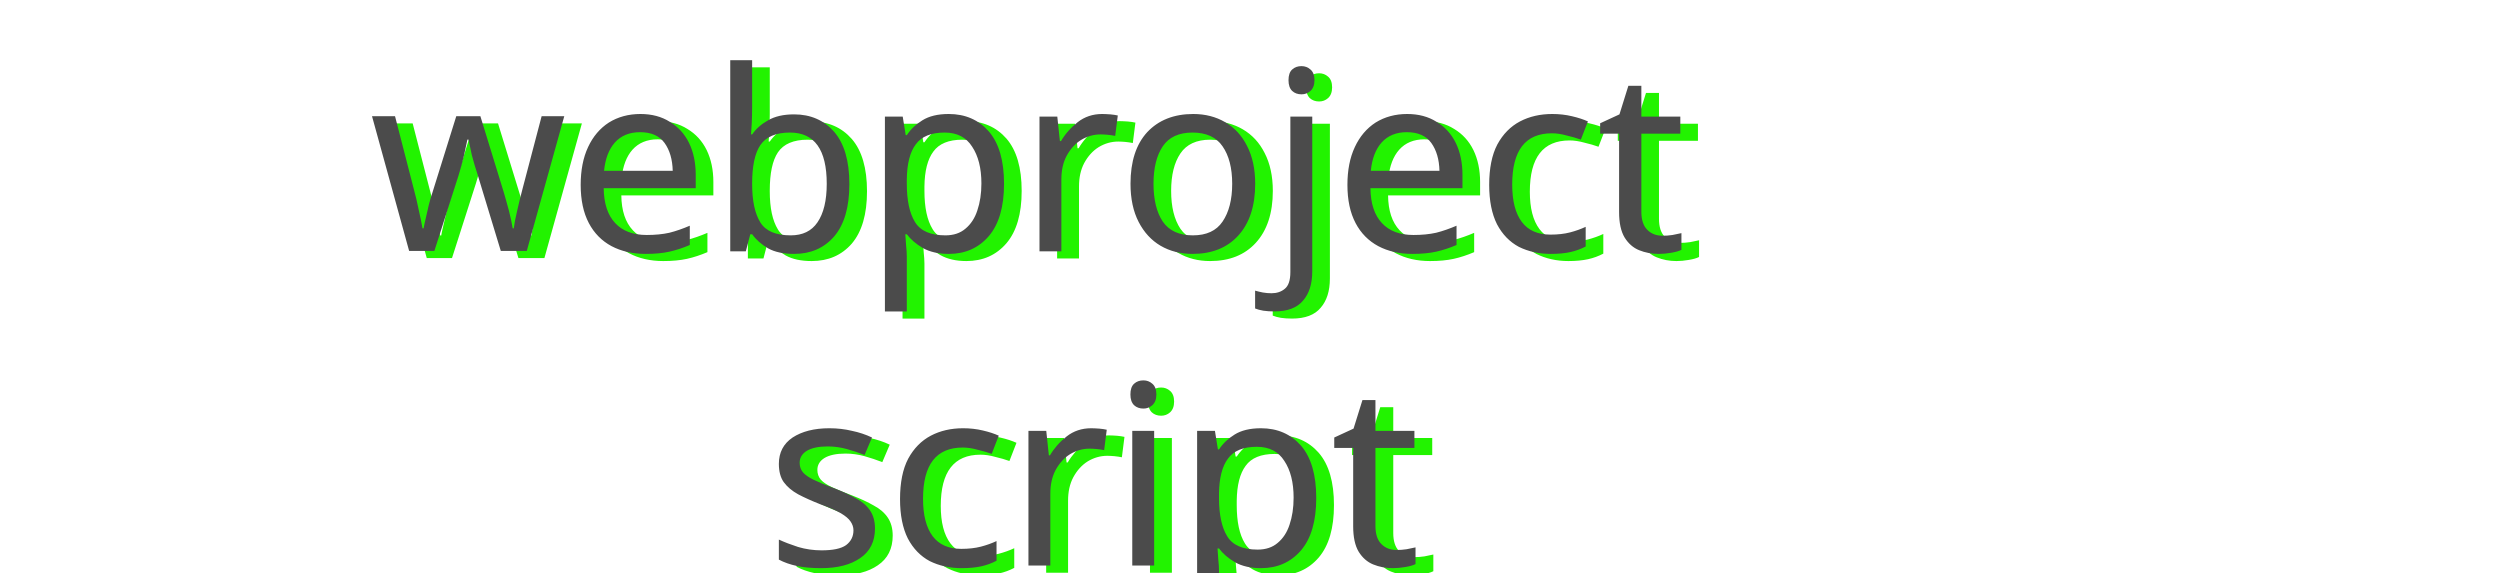
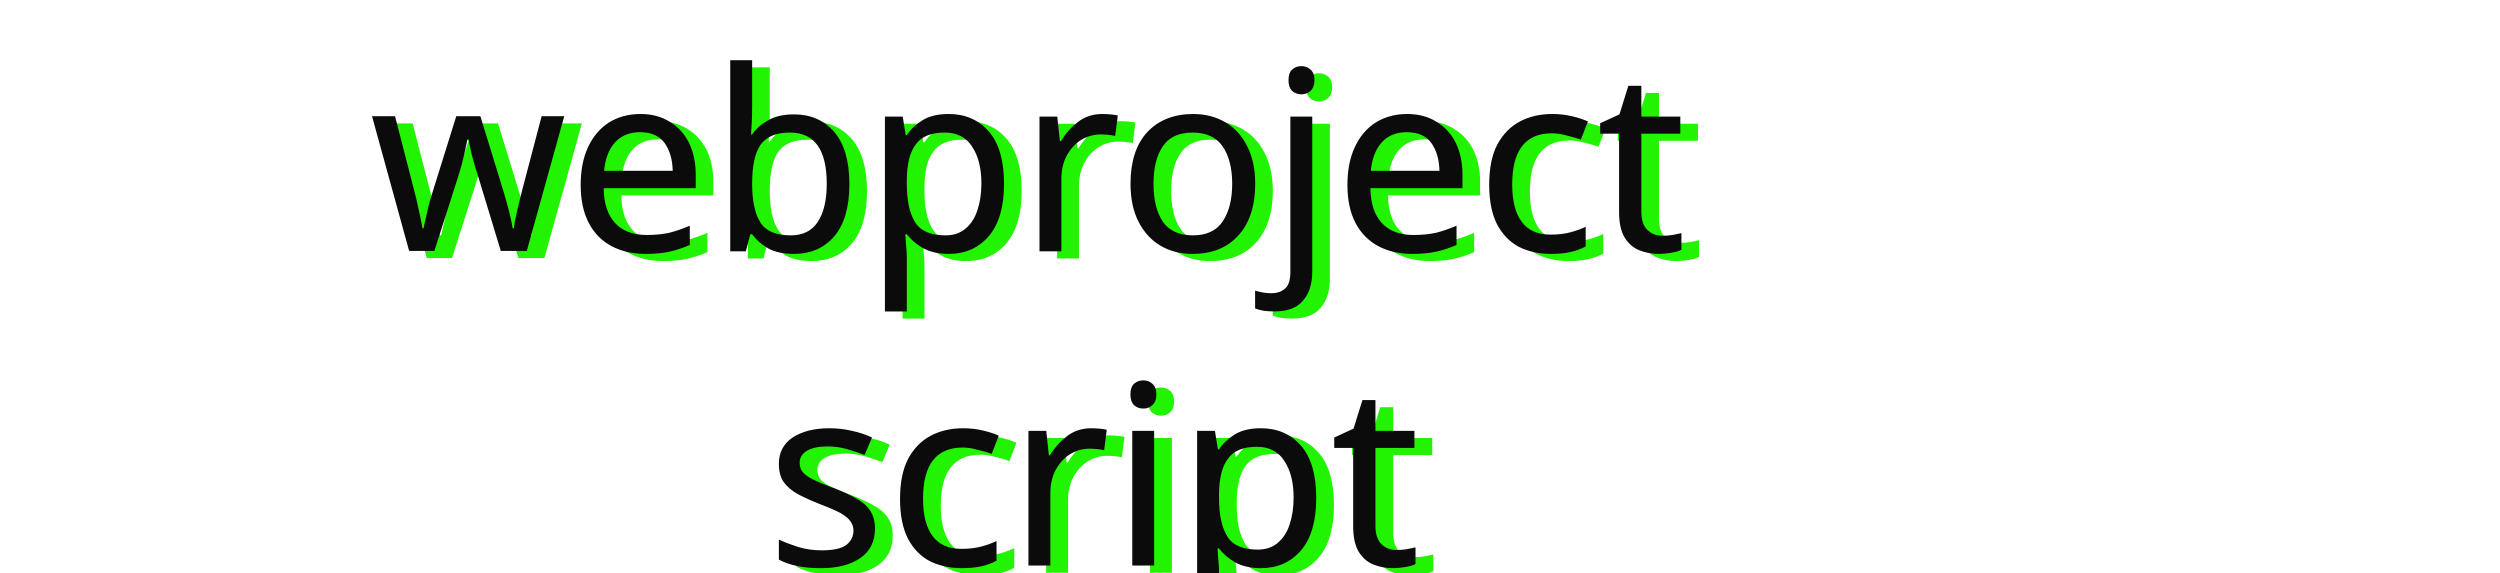
<svg xmlns="http://www.w3.org/2000/svg" width="105.255mm" height="24.111mm" viewBox="0 0 105.255 24.111" version="1.1" id="svg8">
  <defs id="defs2" />
  <g id="layer1" transform="translate(-33.70047,-129.0208)">
    <text xml:space="preserve" style="font-style:normal;font-variant:normal;font-weight:normal;font-stretch:normal;font-size:10.583px;line-height:1.25;font-family:'2p';-inkscape-font-specification:'2p';letter-spacing:0px;word-spacing:-5.181px;fill:#000000;fill-opacity:1;stroke:none;stroke-width:0.265" x="49.825" y="130.368" id="text817">
      <tspan id="tspan815" x="49.825" y="139.732" style="stroke-width:0.265" />
    </text>
    <text xml:space="preserve" style="font-style:normal;font-variant:normal;font-weight:normal;font-stretch:normal;font-size:10.583px;line-height:1.25;font-family:'Press Start 2P';-inkscape-font-specification:'Press Start 2P';letter-spacing:0px;word-spacing:-5.181px;fill:#000000;fill-opacity:1;stroke:none;stroke-width:0.265" x="87.362" y="139.903" id="text821">
      <tspan id="tspan819" x="87.362" y="139.903" style="text-align:center;text-anchor:middle;fill:#22f300;fill-opacity:1;stroke-width:0.265">webproject</tspan>
      <tspan x="87.362" y="153.132" style="text-align:center;text-anchor:middle;fill:#22f300;fill-opacity:1;stroke-width:0.265" id="tspan823">script</tspan>
    </text>
-     <text xml:space="preserve" style="font-style:normal;font-variant:normal;font-weight:normal;font-stretch:normal;font-size:10.583px;line-height:1.25;font-family:'Press Start 2P';-inkscape-font-specification:'Press Start 2P';letter-spacing:0px;word-spacing:-5.181px;fill:#4b4b4b;fill-opacity:1;stroke:none;stroke-width:0.265;" x="86.617" y="139.604" id="text821-4">
-       <tspan id="tspan819-4" x="86.617" y="139.604" style="text-align:center;text-anchor:middle;fill:#4b4b4b;fill-opacity:1;stroke-width:0.265;">webproject</tspan>
-       <tspan x="86.617" y="152.833" style="text-align:center;text-anchor:middle;fill:#4b4b4b;fill-opacity:1;stroke-width:0.265;" id="tspan823-4">script</tspan>
+     <text xml:space="preserve" style="font-style:normal;font-variant:normal;font-weight:normal;font-stretch:normal;font-size:10.583px;line-height:1.25;font-family:'Press Start 2P';-inkscape-font-specification:'Press Start 2P';letter-spacing:0px;word-spacing:-5.181px;fill:#0b0b0b;fill-opacity:1;stroke:none;stroke-width:0.265;" x="86.617" y="139.604" id="text821-4">
+       <tspan id="tspan819-4" x="86.617" y="139.604" style="text-align:center;text-anchor:middle;fill:#0b0b0b;fill-opacity:1;stroke-width:0.265;">webproject</tspan>
+       <tspan x="86.617" y="152.833" style="text-align:center;text-anchor:middle;fill:#0b0b0b;fill-opacity:1;stroke-width:0.265;" id="tspan823-4">script</tspan>
    </text>
  </g>
</svg>
